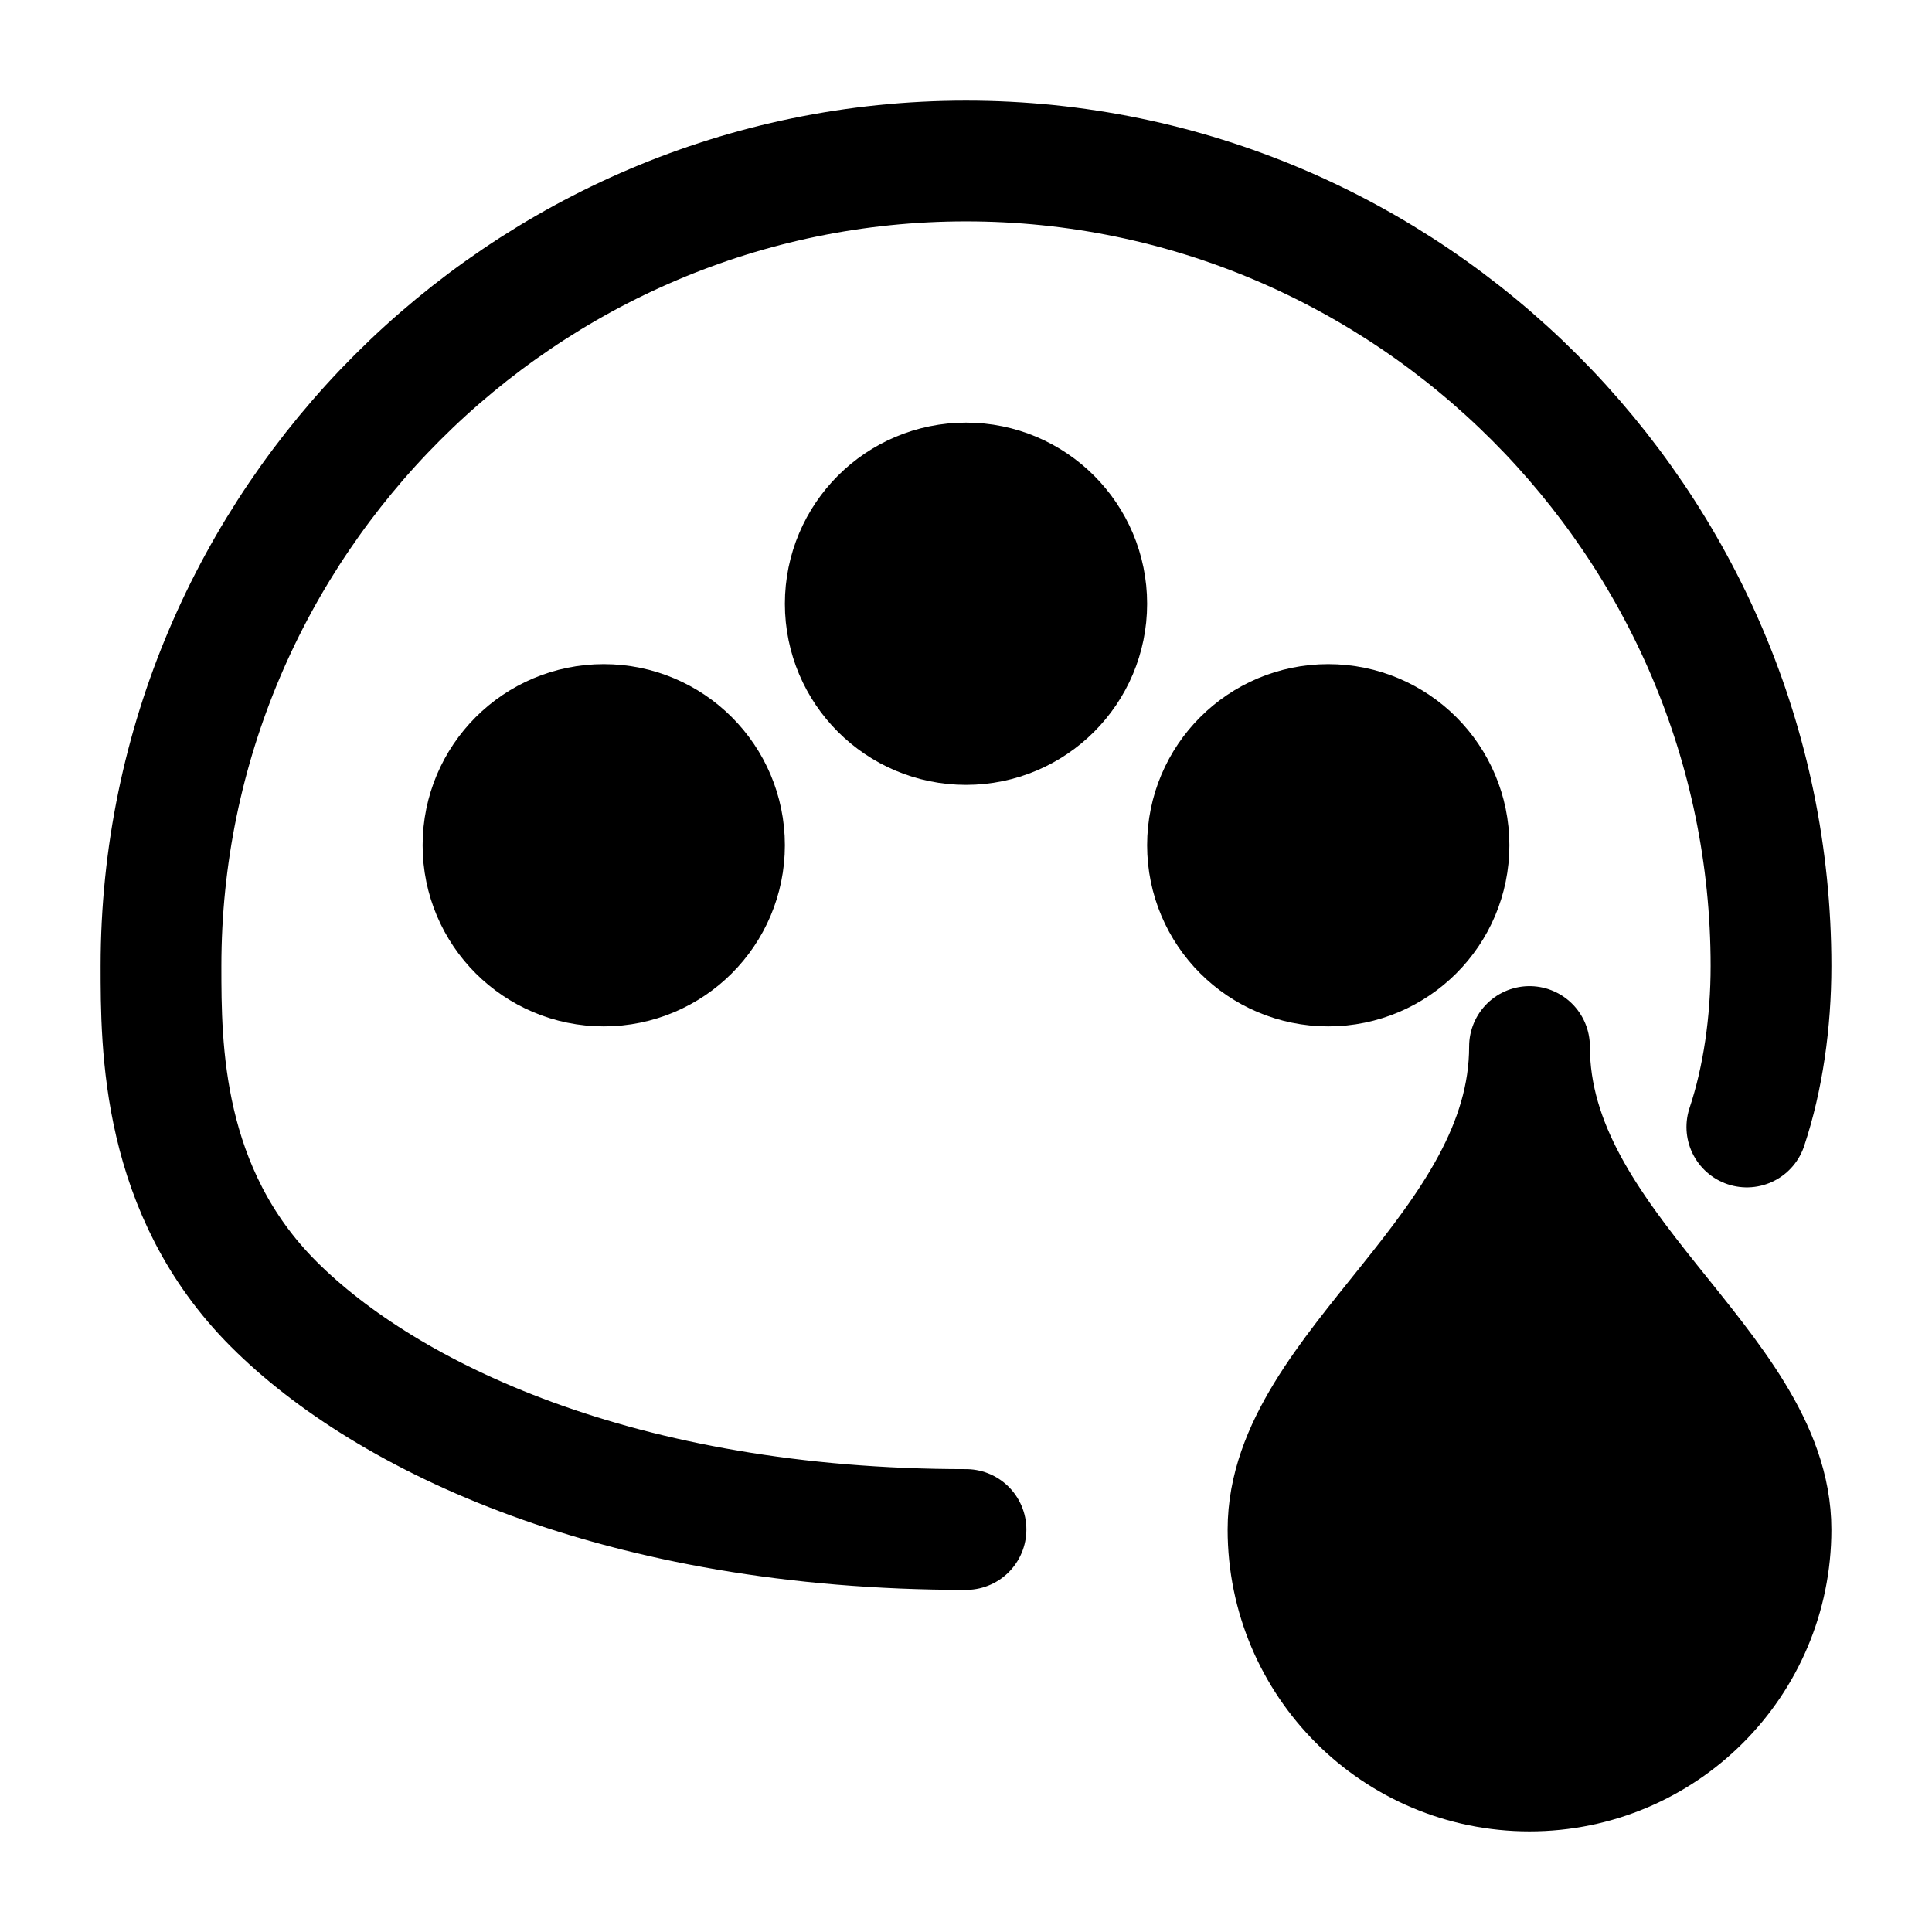
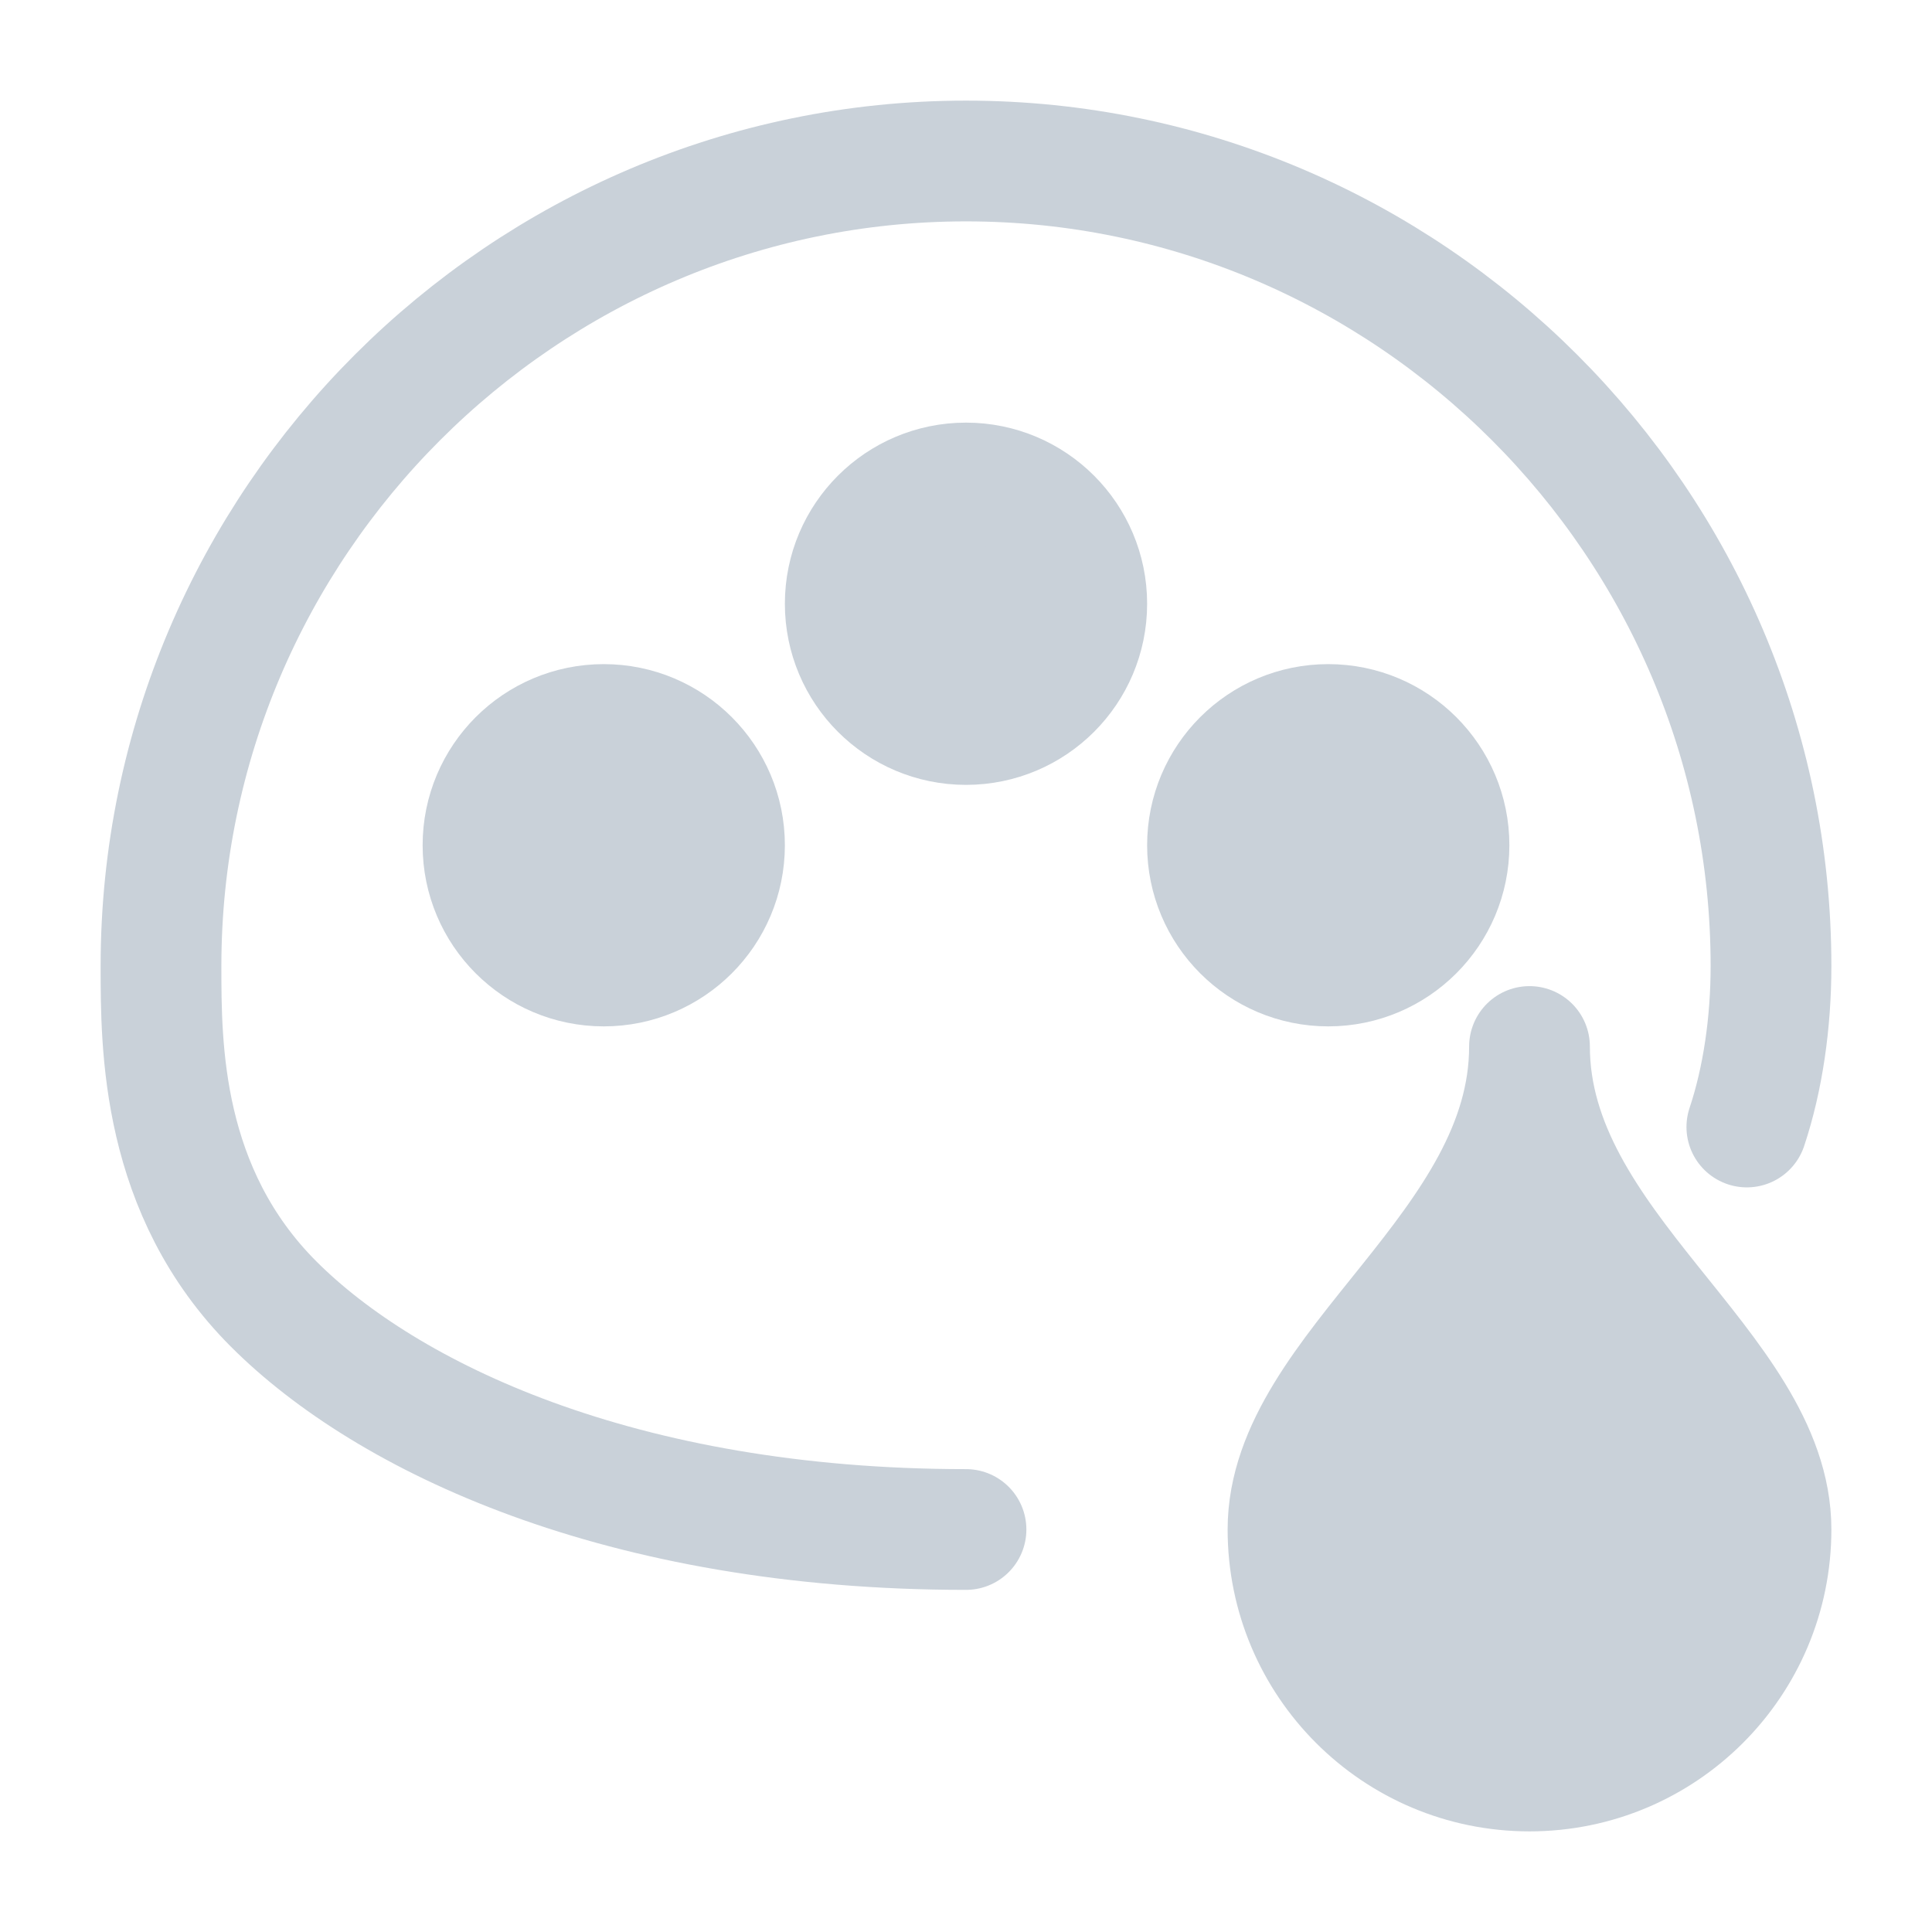
- <svg xmlns="http://www.w3.org/2000/svg" width="24" height="24" viewBox="0 0 24 24" fill="none" stroke="currentColor" stroke-width="1.5" stroke-linecap="round" stroke-linejoin="round">
+ <svg xmlns="http://www.w3.org/2000/svg" width="24" height="24" viewBox="0 0 24 24" fill="none" stroke="#c9d1d9" stroke-width="1.5" stroke-linecap="round" stroke-linejoin="round">
  <path d="M12 19c-4.3 0-7.2-1.4-8.6-2.8C2 14.8 2 13 2 12c0-5.5 4.5-10 10-10s10 4.5 10 10c0 .7-.1 1.4-.3 2" />
-   <circle cx="7.5" cy="10.5" r="1.5" fill="currentColor" />
-   <circle cx="12" cy="7.5" r="1.5" fill="currentColor" />
-   <circle cx="16.5" cy="10.5" r="1.5" fill="currentColor" />
-   <path d="M16 19a3 3 0 1 0 6 0c0-2-3-3.5-3-6 0 2.5-3 4-3 6z" fill="currentColor" />
+   <circle cx="7.5" cy="10.5" r="1.5" fill="#c9d1d9" />
+   <circle cx="12" cy="7.5" r="1.5" fill="#c9d1d9" />
+   <circle cx="16.5" cy="10.5" r="1.5" fill="#c9d1d9" />
+   <path d="M16 19a3 3 0 1 0 6 0c0-2-3-3.5-3-6 0 2.5-3 4-3 6z" fill="#c9d1d9" />
</svg>
